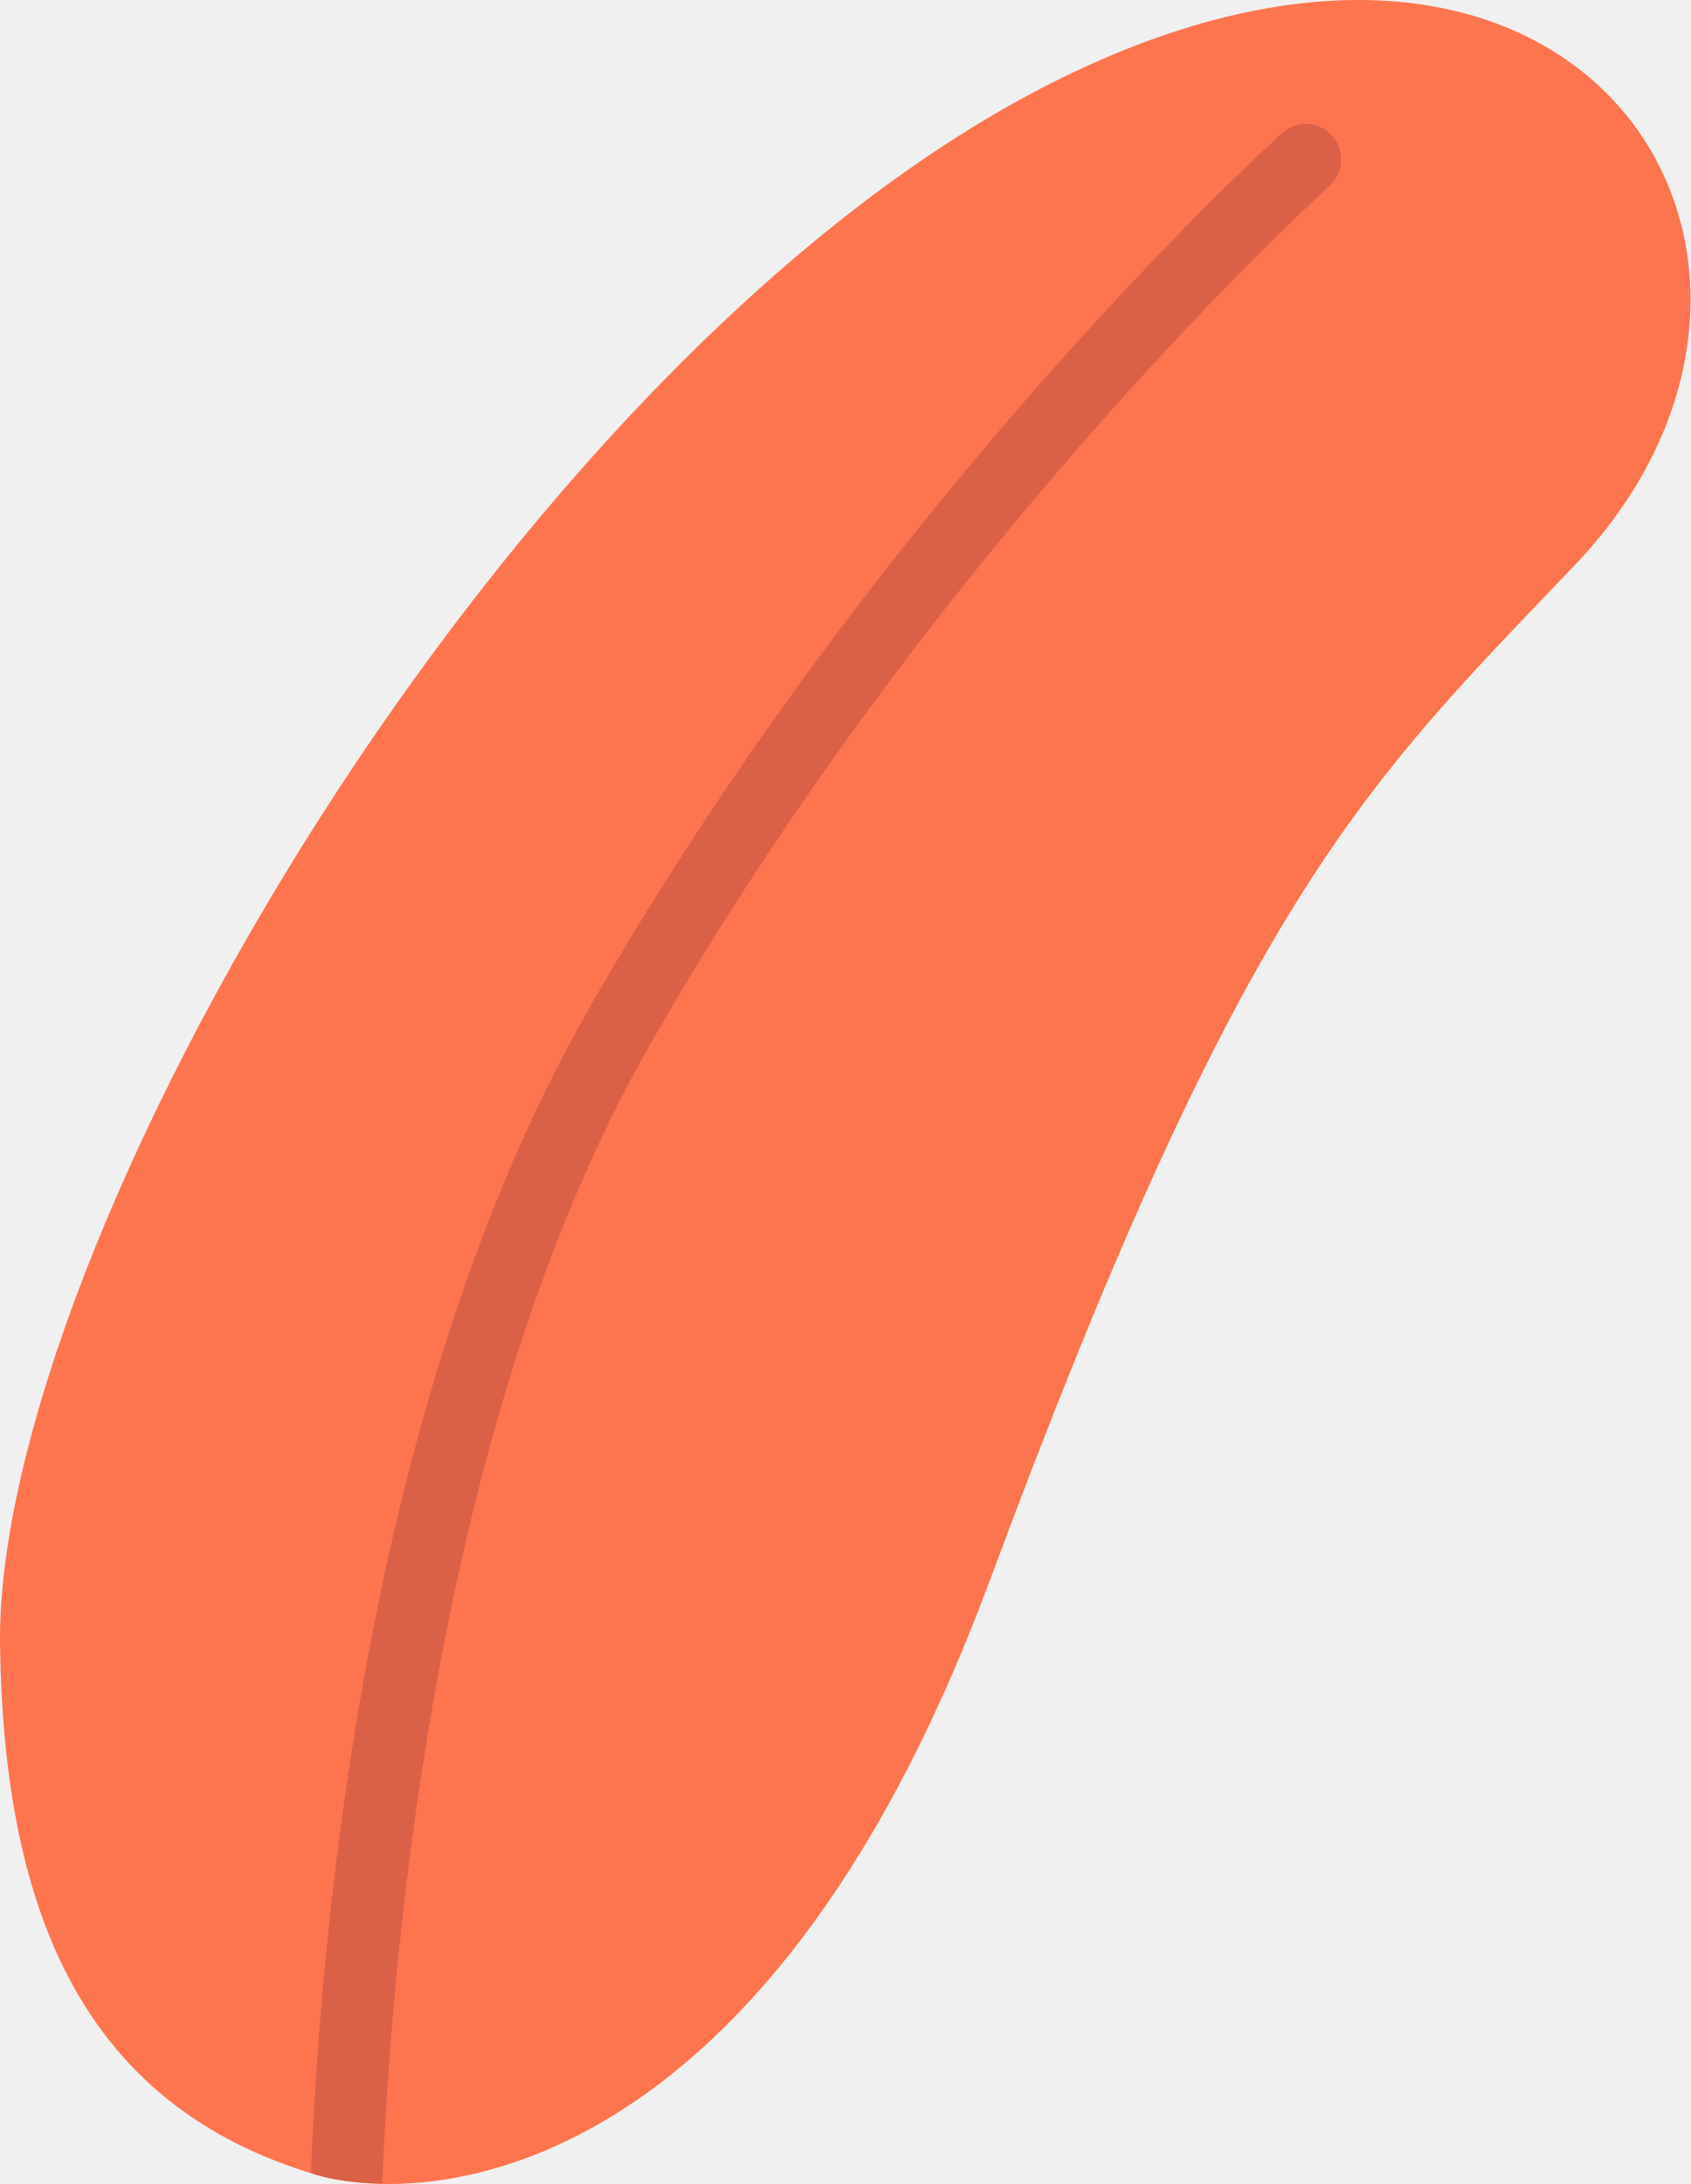
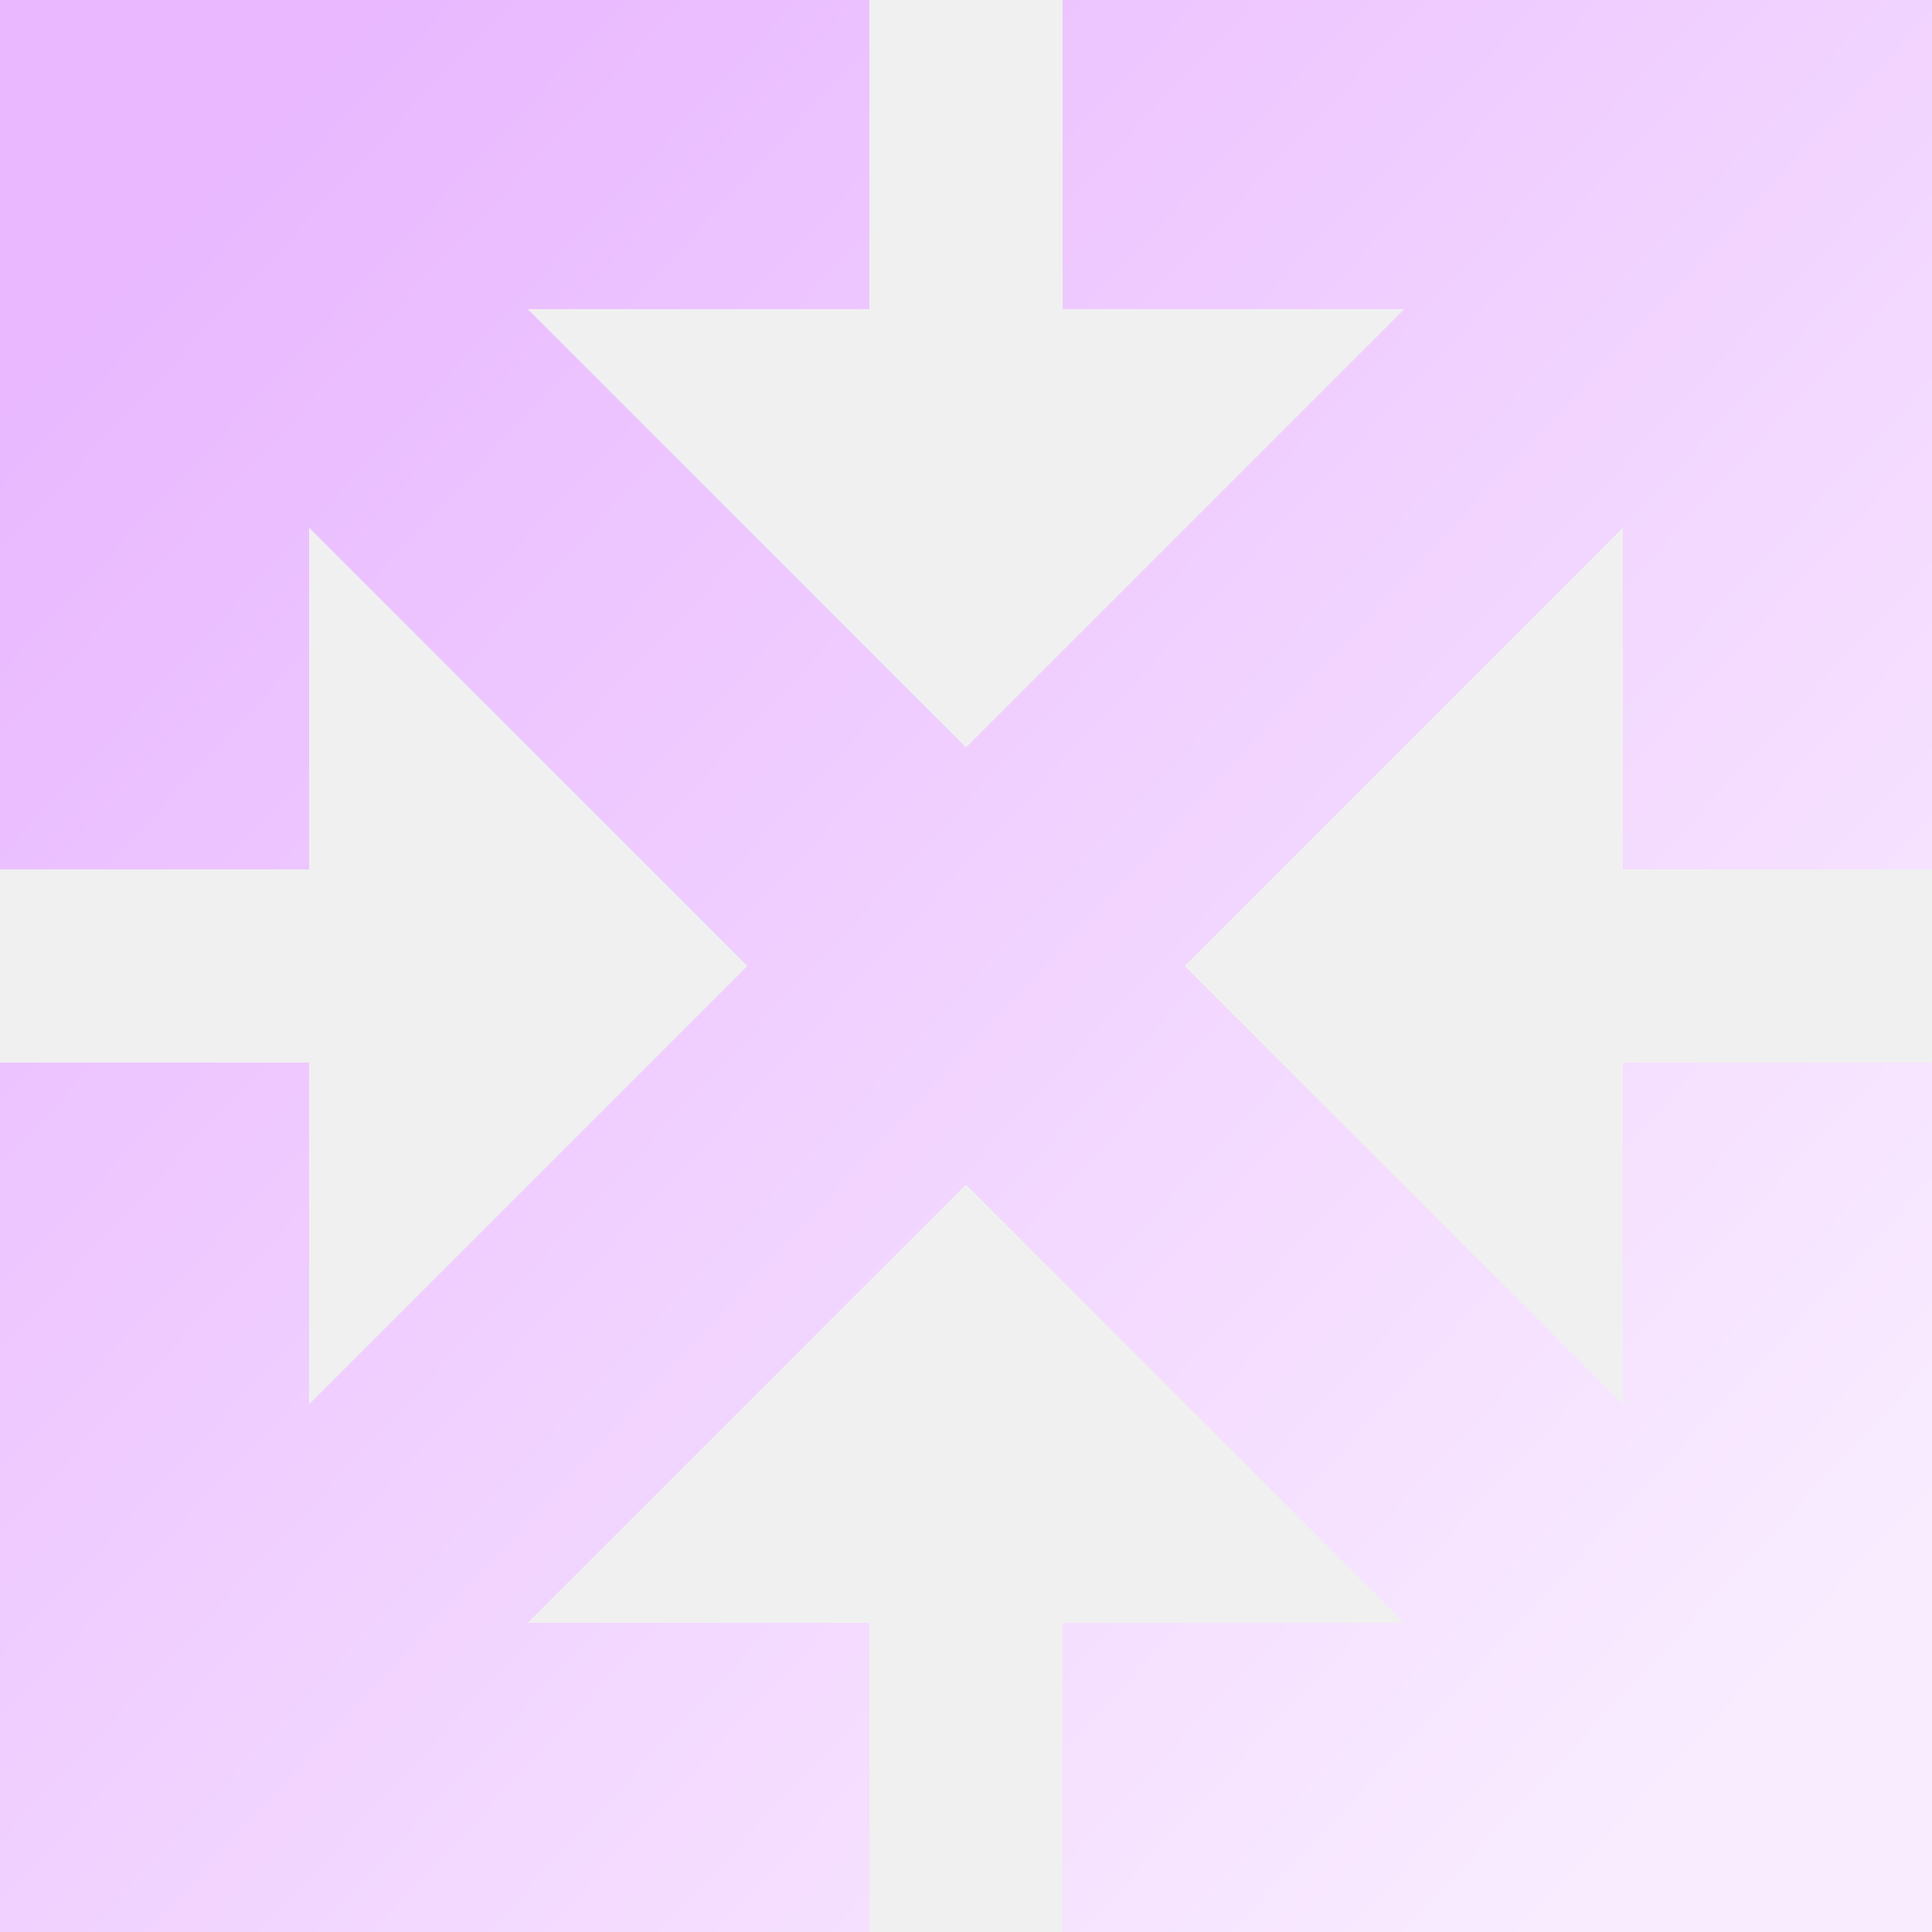
- <svg xmlns="http://www.w3.org/2000/svg" height="93" width="72">
-   <path d="m13.457 92.605c4.222 1.255 18.903 1.084 28.69-25.282 10.883-29.317 16.003-33.91 24.925-43.261 12.273-12.864.45-32.164-22.503-20.418-22.952 11.745-44.829 49.44-44.567 66.466.176 11.363 3.565 19.555 13.455 22.495z" fill="#fe744f" />
-   <path d="m55.658 5.276a1.506 1.516 0 0 0 -1.06.398s-16.98 15.258-29.586 37.406c-9.265 16.275-11.33 38.413-11.768 49.454.073.022.14.05.213.073.682.202 1.657.35 2.819.375.45-10.72 2.47-32.798 11.35-48.396 12.324-21.651 28.979-36.652 28.979-36.652a1.506 1.516 0 0 0 -.947-2.658z" fill="#da6048" />
+ <svg xmlns="http://www.w3.org/2000/svg" width="200" height="200" viewBox="0 0 200 200" fill="none">
+   <g clip-path="url(#clip0_231_713)">
+     <path fill-rule="evenodd" clip-rule="evenodd" d="M90 32V3.93402e-06H32L5.69126e-06 0L0 22.627L5.69126e-06 32V90H32V54.627L63.132 85.759L77.373 100L63.132 114.241L32 145.373L32 110L1.099e-05 110L1.02983e-05 168L5.9827e-06 200L22.627 200L32 200H90V168H54.627L85.759 136.868L100 122.627L114.241 136.868L145.373 168H110L110 200H168L200 200L200 177.373L200 168L200 110L168 110V145.373L136.868 114.241L122.627 100L136.868 85.759L168 54.627L168 90H200L200 32V5.69126e-06L177.373 0L168 4.2925e-06L110 0V32L145.373 32L114.241 63.132L100 77.373L85.759 63.132L54.627 32L90 32Z" fill="url(#paint0_linear_231_713)" />
+   </g>
+   <defs>
+     <linearGradient id="paint0_linear_231_713" x1="14" y1="26" x2="179" y2="179.5" gradientUnits="userSpaceOnUse">
+       <stop stop-color="#E9B8FF" />
+       <stop offset="1" stop-color="#F9ECFF" />
+     </linearGradient>
+     <clipPath id="clip0_231_713">
+       <rect width="200" height="200" fill="white" />
+     </clipPath>
+   </defs>
</svg>
